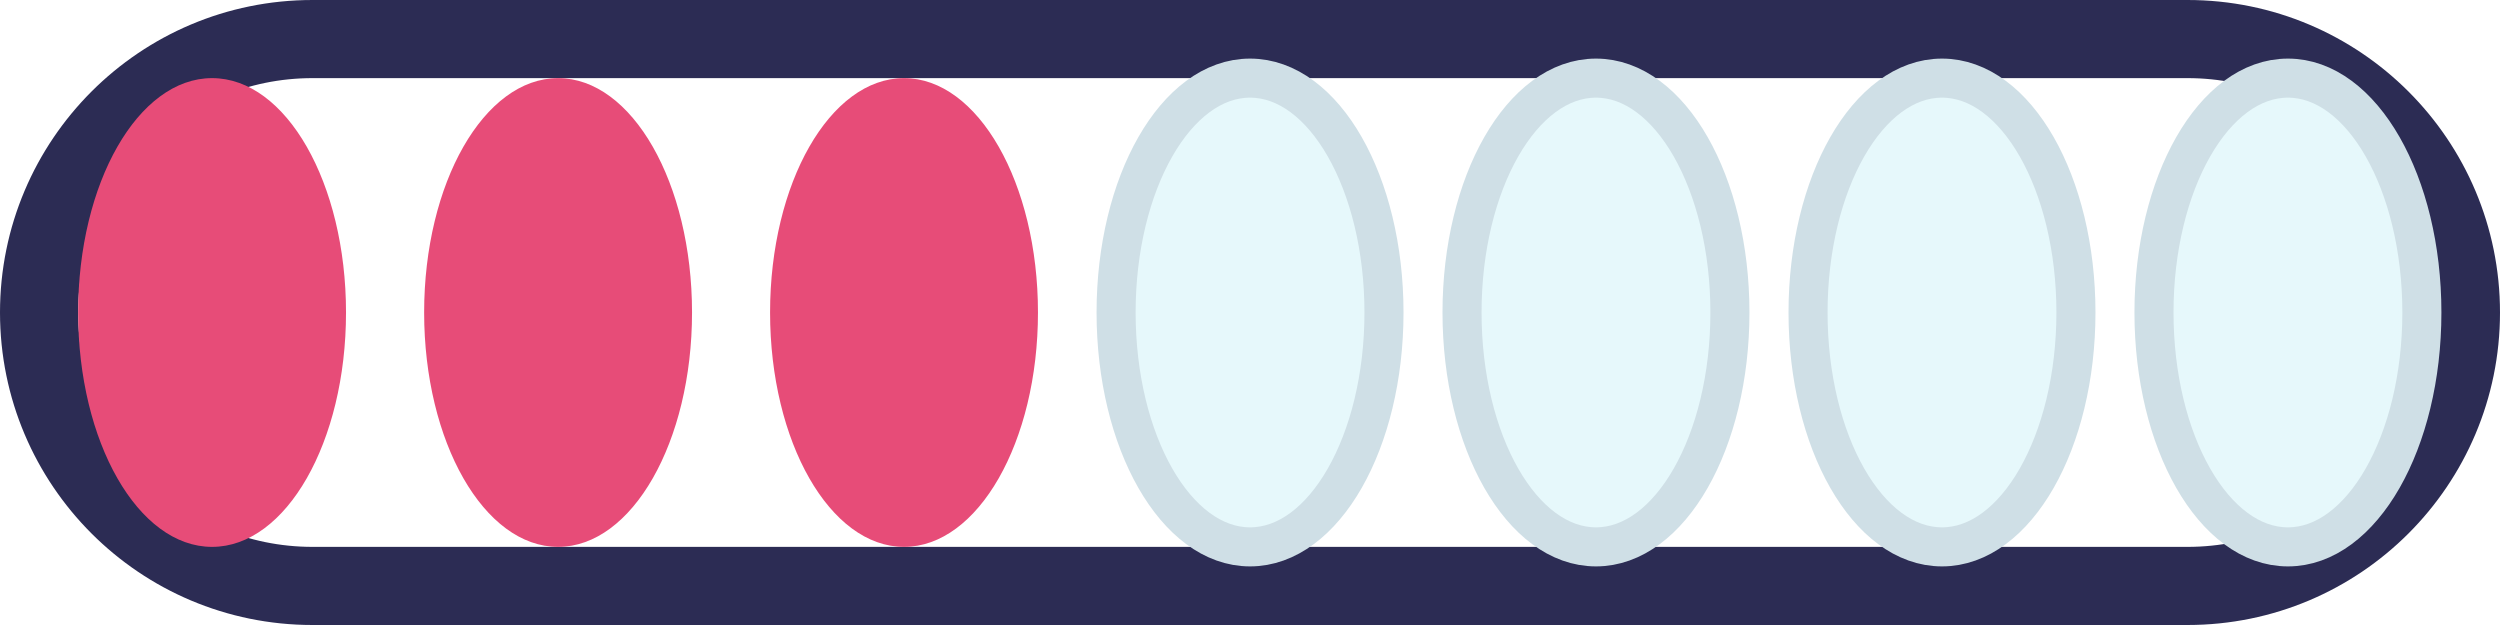
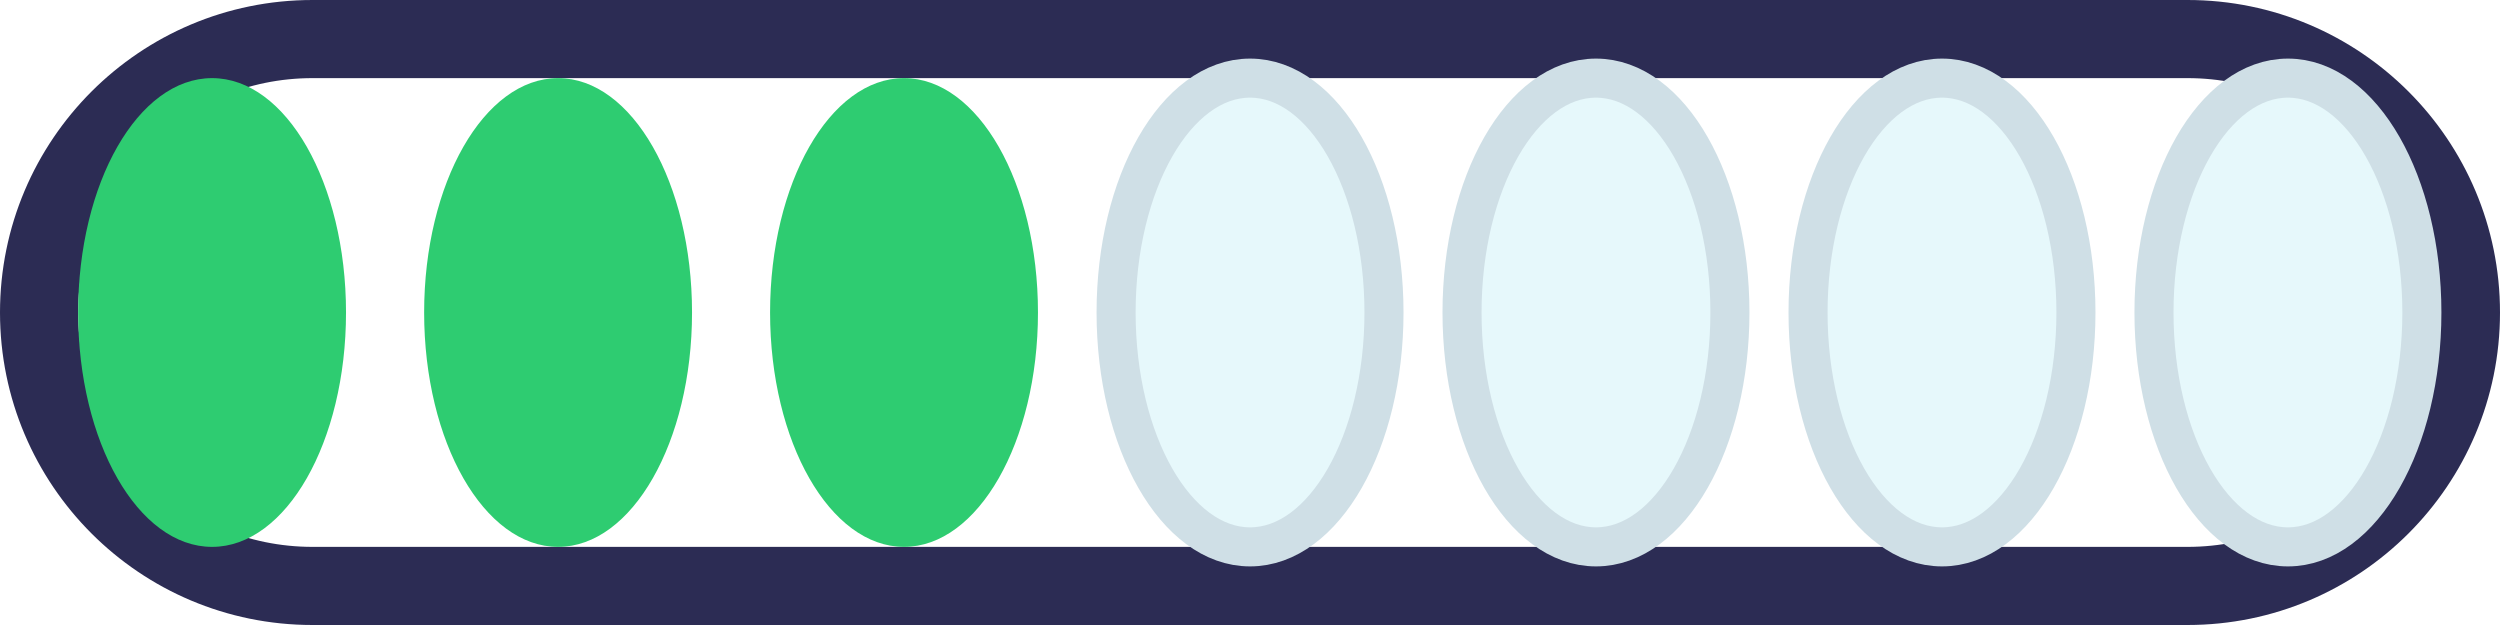
<svg xmlns="http://www.w3.org/2000/svg" viewBox="0 0 32 8" width="32" height="8">
  <rect x="0.5" y="0.5" width="31.0" height="7.0" rx="3.5" ry="3.5" fill="none" stroke="#2c2c54" stroke-width="1.0" />
-   <rect x="1.000" y="1.000" width="3.429" height="6.000" rx="3.000" ry="3.000" fill="#e74c78" stroke="none" stroke-width="0.5" />
-   <rect x="5.429" y="1.000" width="3.429" height="6.000" rx="3.000" ry="3.000" fill="#e74c78" stroke="none" stroke-width="0.5" />
-   <rect x="9.857" y="1.000" width="3.429" height="6.000" rx="3.000" ry="3.000" fill="#e74c78" stroke="none" stroke-width="0.5" />
+   <rect x="1.000" y="1.000" width="3.429" height="6.000" rx="3.000" ry="3.000" fill="#2ecc71" stroke="none" stroke-width="0.5" />
+   <rect x="5.429" y="1.000" width="3.429" height="6.000" rx="3.000" ry="3.000" fill="#2ecc71" stroke="none" stroke-width="0.5" />
+   <rect x="9.857" y="1.000" width="3.429" height="6.000" rx="3.000" ry="3.000" fill="#2ecc71" stroke="none" stroke-width="0.5" />
  <rect x="14.286" y="1.000" width="3.429" height="6.000" rx="3.000" ry="3.000" fill="#e6f8fb" stroke="#cfdfe6" stroke-width="0.5" />
  <rect x="18.714" y="1.000" width="3.429" height="6.000" rx="3.000" ry="3.000" fill="#e6f8fb" stroke="#cfdfe6" stroke-width="0.5" />
  <rect x="23.143" y="1.000" width="3.429" height="6.000" rx="3.000" ry="3.000" fill="#e6f8fb" stroke="#cfdfe6" stroke-width="0.5" />
  <rect x="27.571" y="1.000" width="3.429" height="6.000" rx="3.000" ry="3.000" fill="#e6f8fb" stroke="#cfdfe6" stroke-width="0.5" />
</svg>
